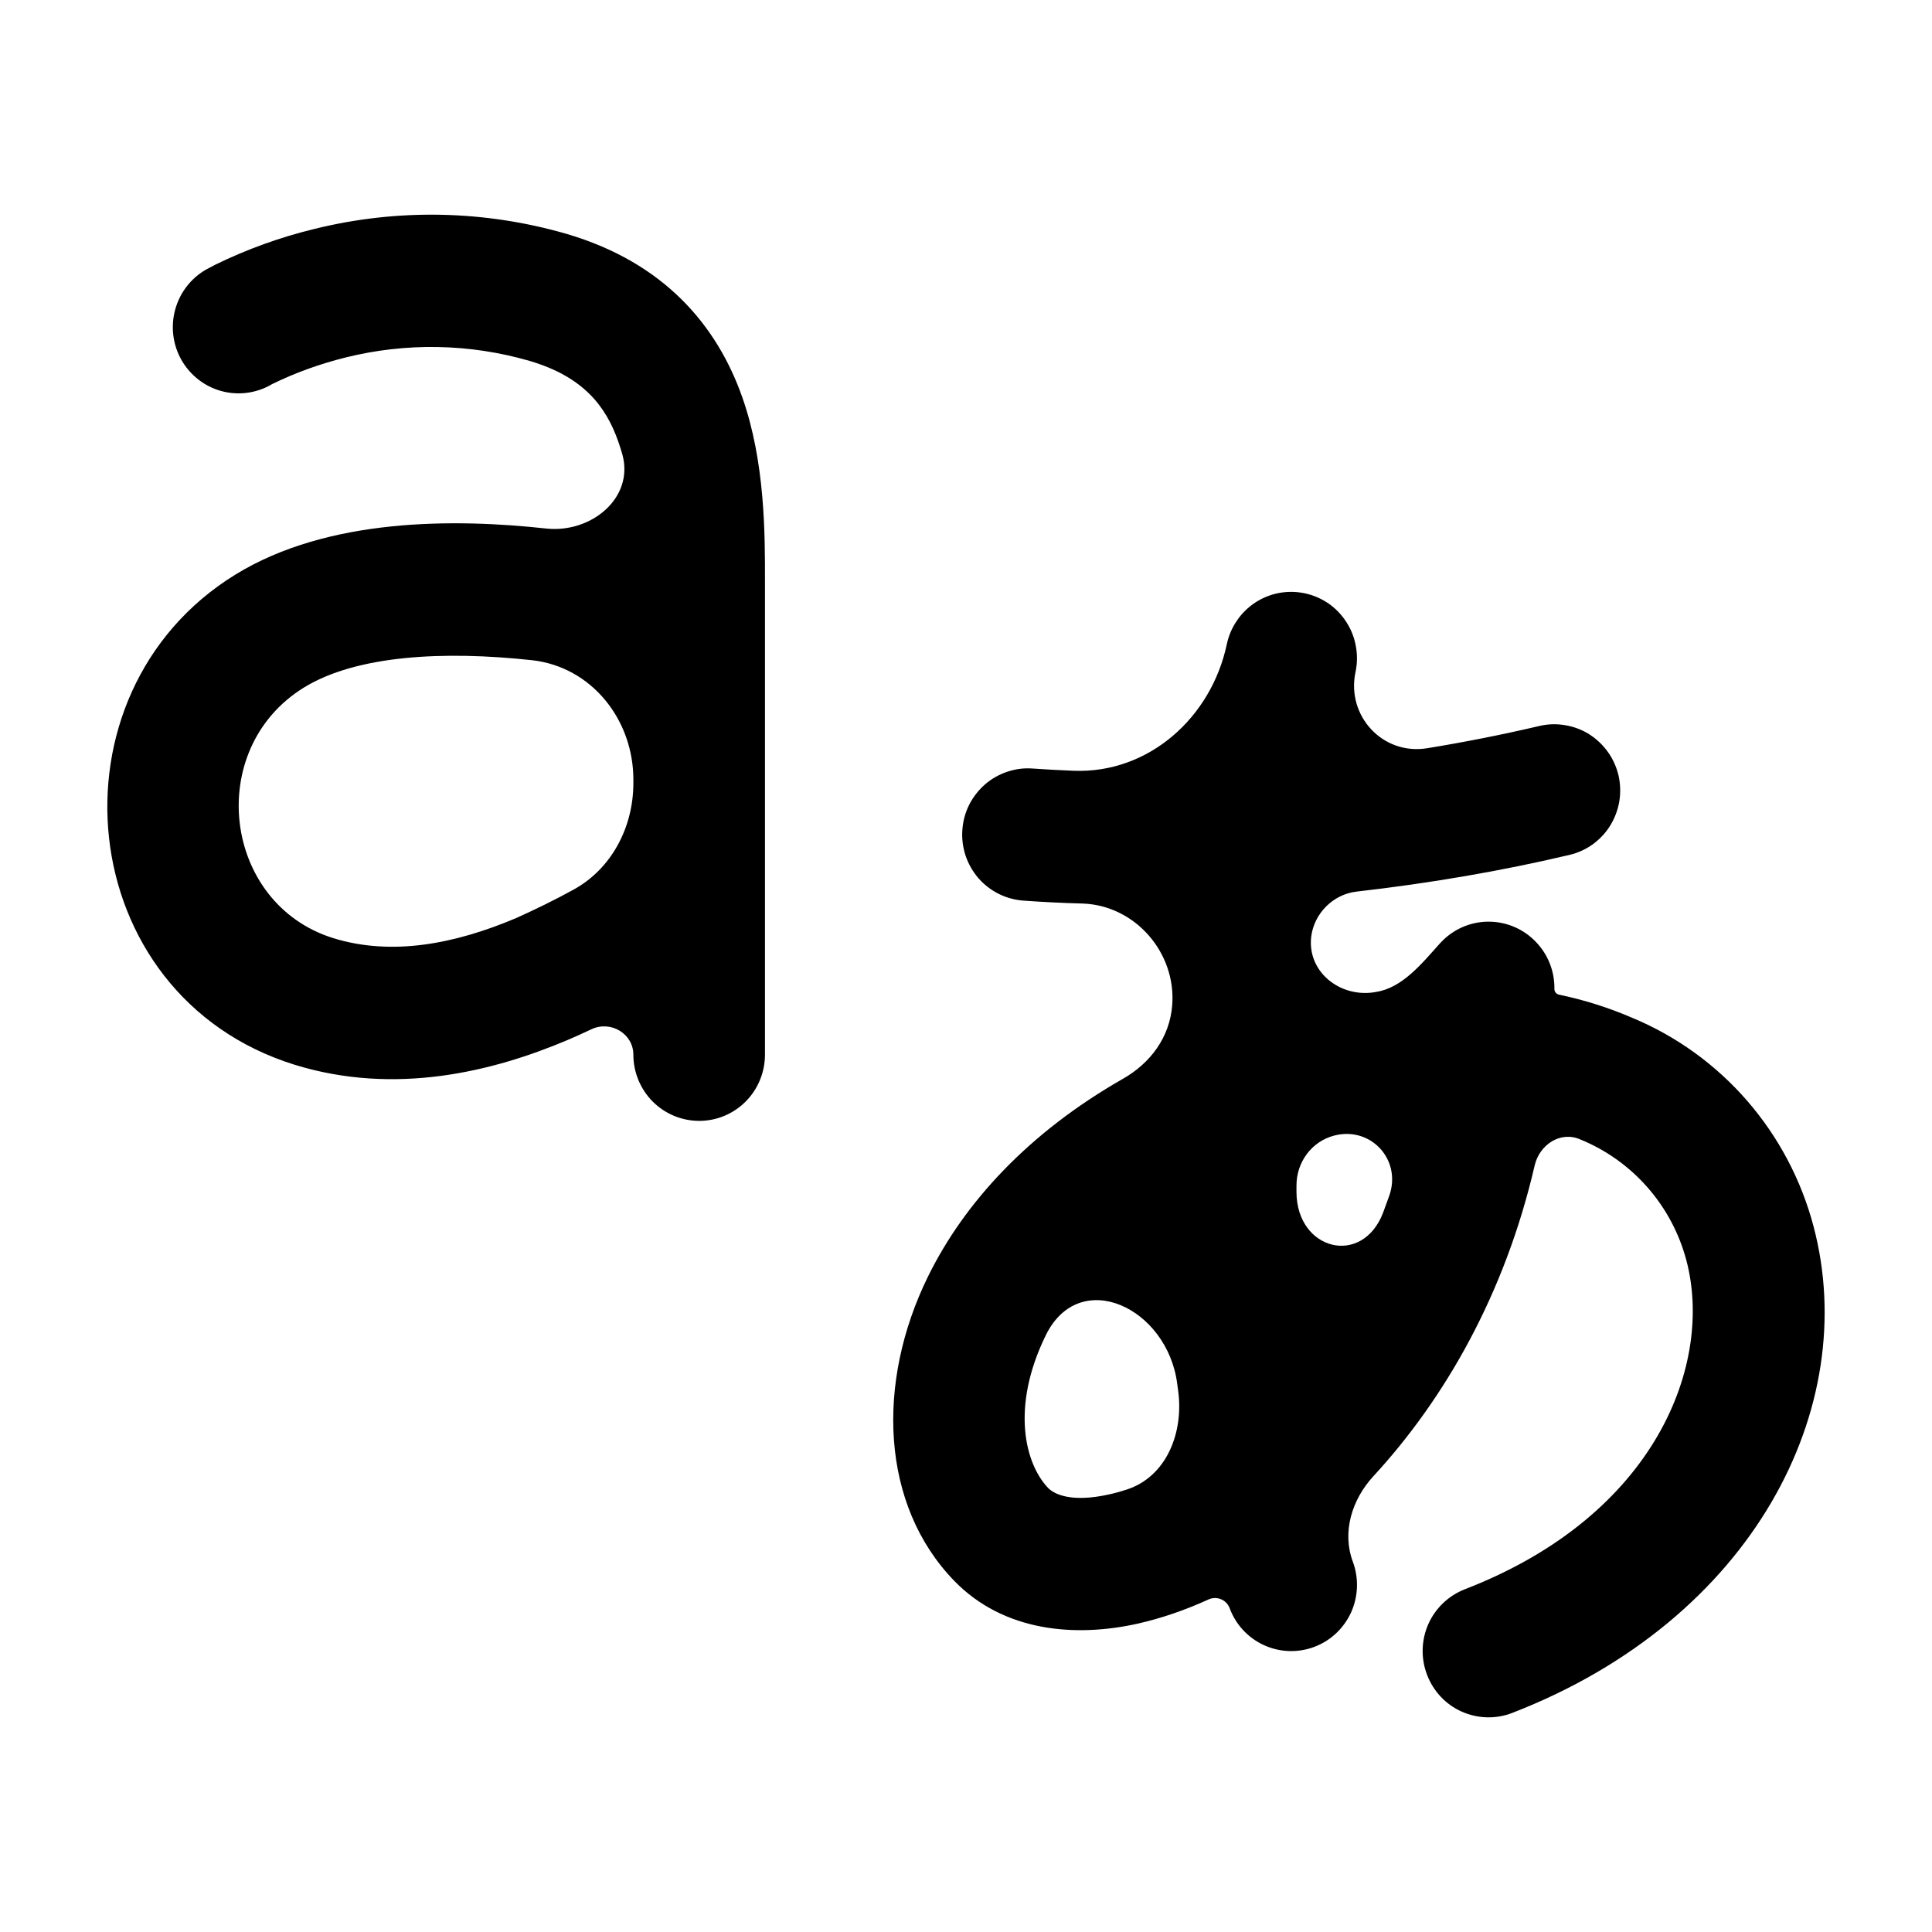
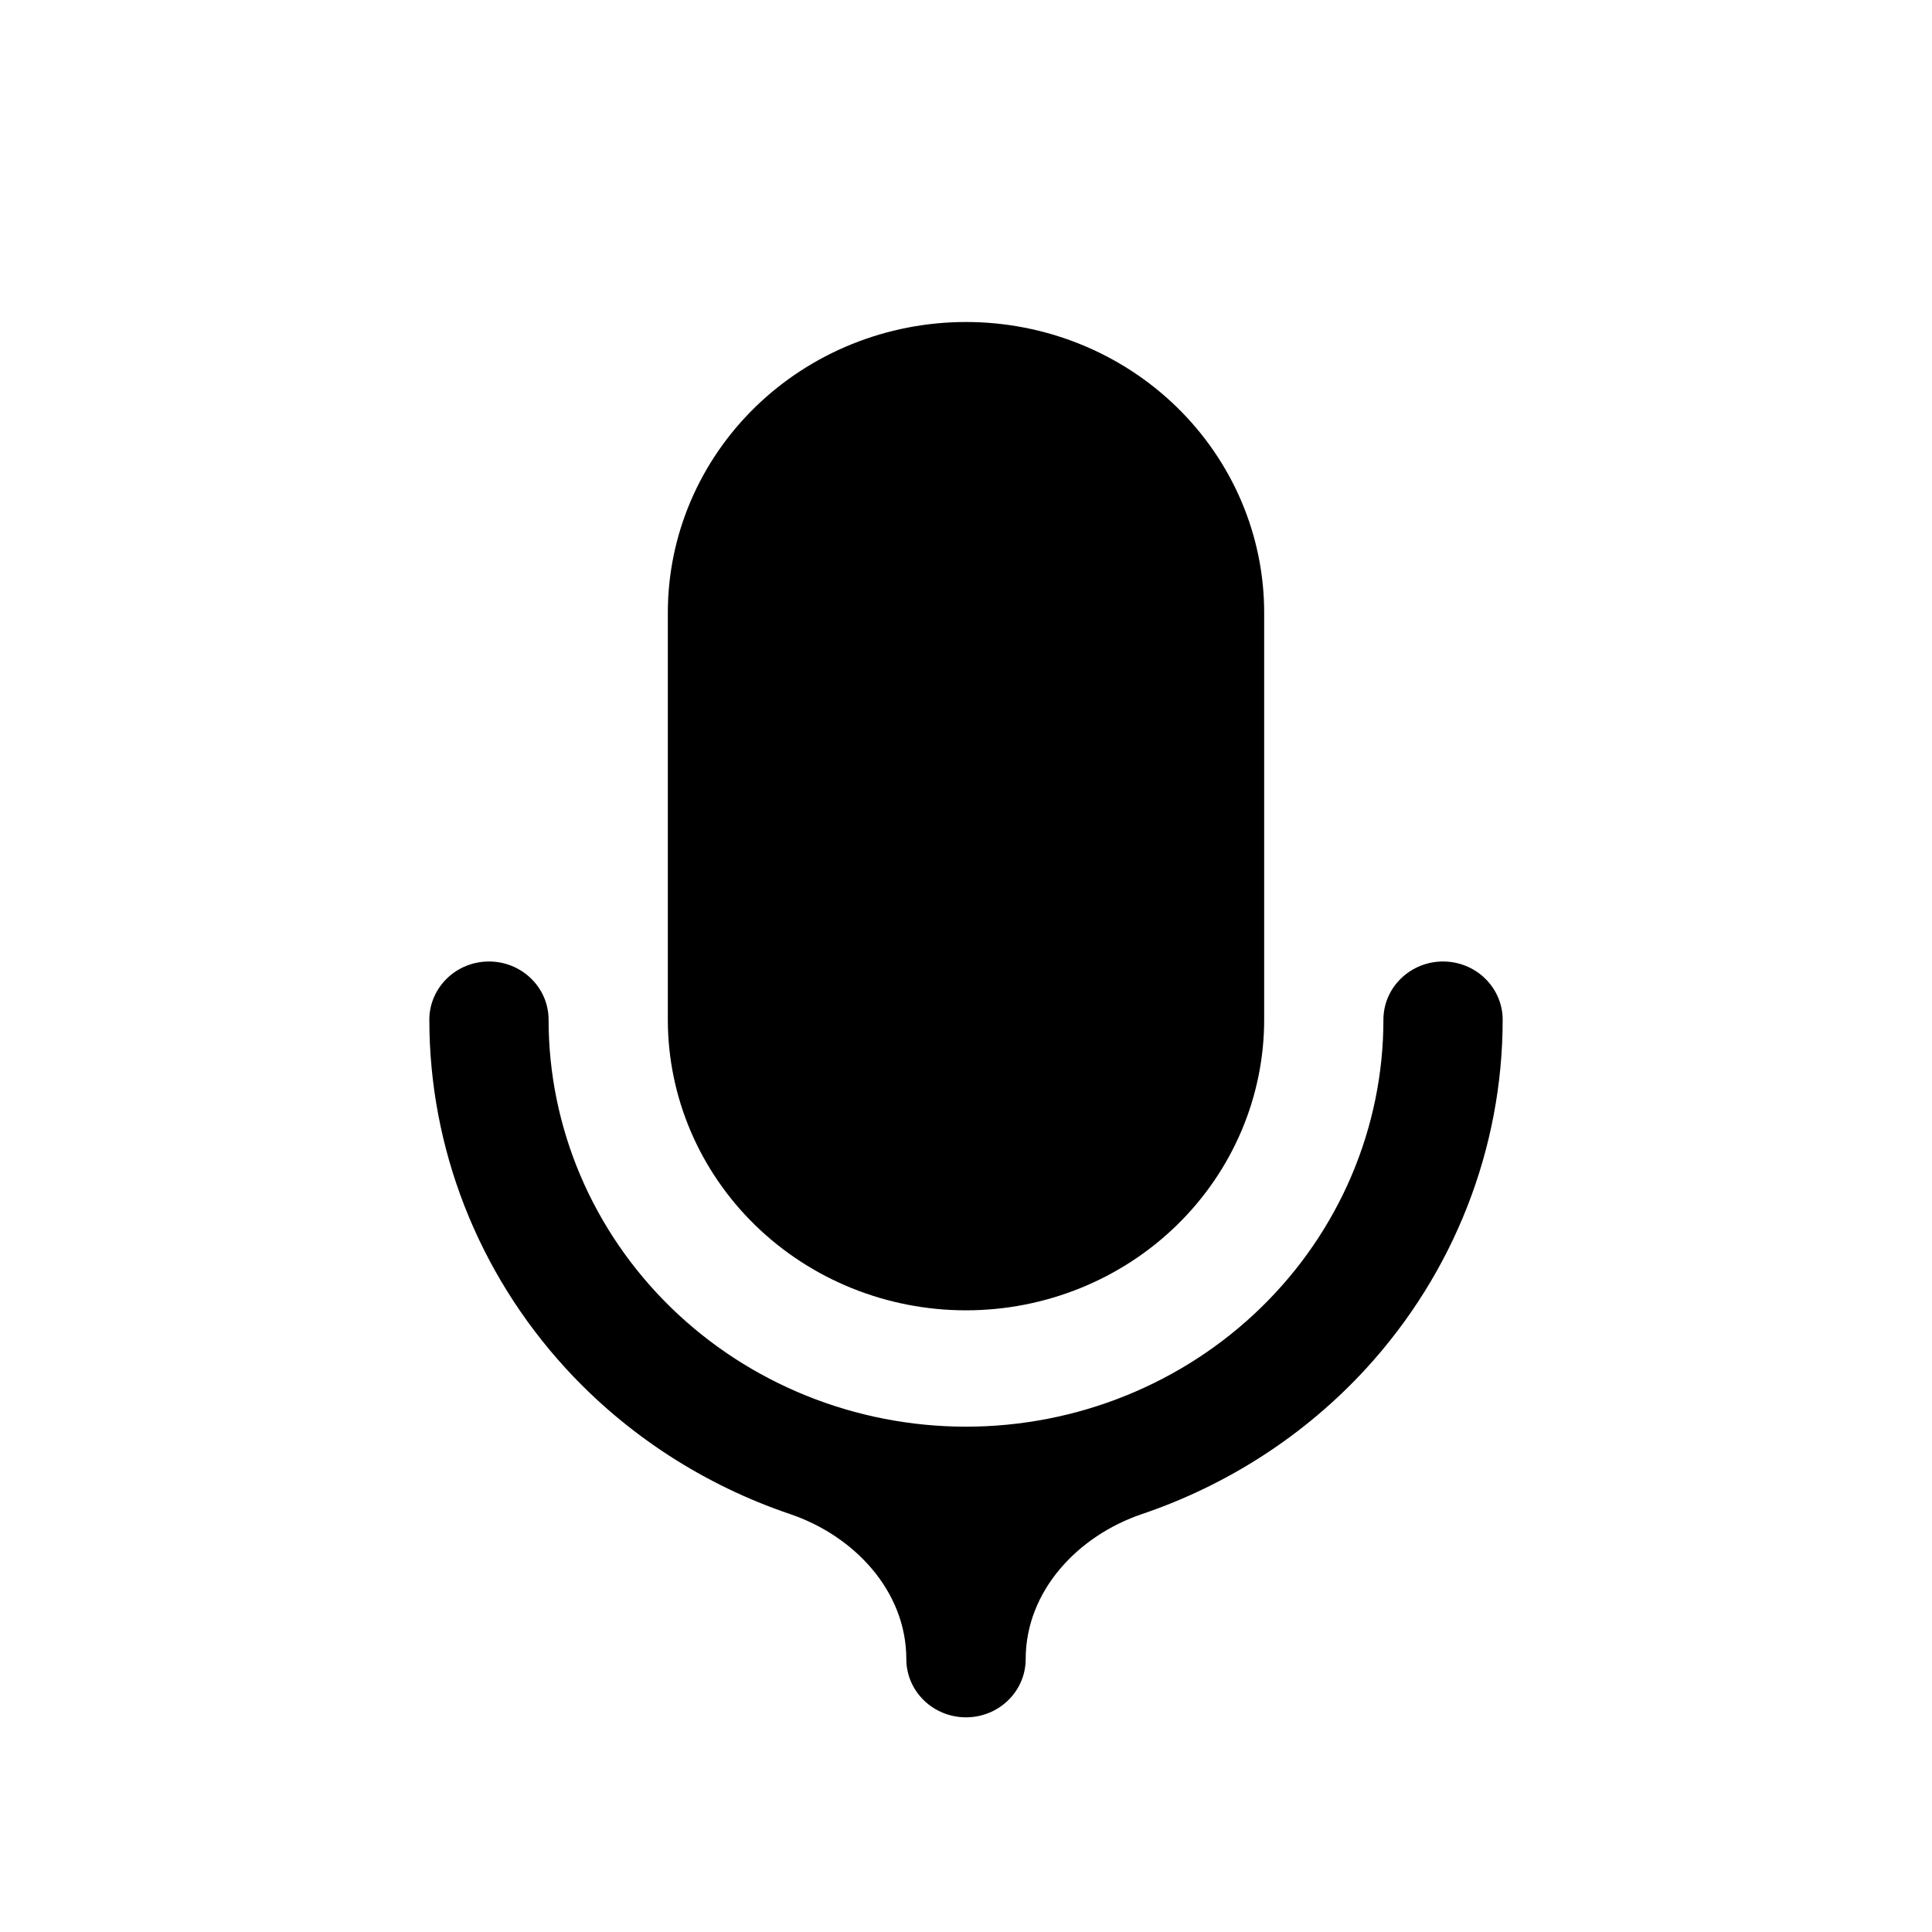
<svg xmlns="http://www.w3.org/2000/svg" viewBox="0 0 18 18" fill="currentColor">
-   <path id="Vector" d="M2.925 2.134C2.925 2.134 2.925 2.134 2.925 2.134C3.701 1.941 4.514 1.957 5.282 2.18C6.19 2.448 6.682 3.034 6.917 3.705C7.128 4.307 7.128 4.968 7.127 5.437V9.826C7.127 9.989 7.063 10.146 6.948 10.262C6.833 10.378 6.677 10.443 6.515 10.443C6.352 10.443 6.196 10.378 6.081 10.263C5.966 10.147 5.901 9.99 5.901 9.827C5.901 9.63 5.689 9.505 5.511 9.589C5.437 9.624 5.362 9.658 5.287 9.69C4.588 9.986 3.681 10.208 2.748 9.921C0.663 9.275 0.4 6.458 2.192 5.354C3.059 4.82 4.244 4.832 5.088 4.924C5.506 4.97 5.909 4.641 5.799 4.236C5.787 4.195 5.775 4.155 5.761 4.116C5.645 3.783 5.433 3.51 4.936 3.363C4.375 3.2 3.781 3.19 3.214 3.332C2.978 3.391 2.748 3.474 2.53 3.581L2.526 3.584C2.385 3.665 2.217 3.686 2.061 3.643C1.904 3.6 1.771 3.495 1.69 3.353C1.61 3.211 1.589 3.043 1.632 2.885C1.675 2.727 1.778 2.593 1.919 2.512C1.919 2.512 1.92 2.512 1.92 2.512C1.921 2.512 1.922 2.511 1.923 2.51L1.923 2.51C1.923 2.51 1.923 2.509 1.924 2.509L1.93 2.506L1.949 2.496L2.008 2.465C2.301 2.322 2.608 2.211 2.925 2.134C2.925 2.133 2.925 2.134 2.925 2.134ZM5.901 7.263C5.901 6.705 5.512 6.213 4.957 6.151C4.139 6.062 3.323 6.103 2.831 6.406C1.901 6.98 2.076 8.422 3.107 8.741C3.649 8.908 4.235 8.797 4.81 8.553C4.99 8.472 5.168 8.385 5.341 8.29C5.7 8.094 5.901 7.705 5.901 7.295V7.263ZM12.158 5.528C12.237 5.545 12.311 5.577 12.378 5.623C12.444 5.669 12.501 5.728 12.544 5.796C12.588 5.864 12.618 5.94 12.632 6.02C12.647 6.1 12.646 6.181 12.629 6.261C12.542 6.67 12.883 7.039 13.297 6.971C13.647 6.914 13.995 6.845 14.341 6.764C14.42 6.745 14.501 6.743 14.58 6.756C14.66 6.769 14.736 6.797 14.805 6.84C14.873 6.883 14.932 6.939 14.979 7.004C15.027 7.07 15.06 7.145 15.079 7.223C15.097 7.302 15.1 7.384 15.087 7.464C15.074 7.544 15.045 7.621 15.003 7.69C14.961 7.759 14.905 7.818 14.84 7.866C14.774 7.913 14.7 7.947 14.622 7.965C13.993 8.114 13.321 8.229 12.638 8.307C12.42 8.332 12.242 8.511 12.216 8.729C12.179 9.052 12.48 9.294 12.802 9.245C12.807 9.244 12.812 9.243 12.818 9.242C13.065 9.205 13.247 8.977 13.414 8.791C13.424 8.78 13.434 8.77 13.444 8.76C13.561 8.646 13.718 8.584 13.88 8.587C14.043 8.59 14.198 8.658 14.31 8.776C14.423 8.893 14.485 9.051 14.482 9.215C14.482 9.24 14.5 9.262 14.525 9.267C14.766 9.317 14.994 9.391 15.208 9.483C15.619 9.654 15.986 9.919 16.279 10.257C16.571 10.594 16.783 10.995 16.897 11.428C17.341 13.112 16.337 15.088 14.089 15.959C13.937 16.018 13.768 16.013 13.619 15.947C13.47 15.881 13.354 15.757 13.296 15.605C13.237 15.452 13.241 15.282 13.307 15.132C13.373 14.983 13.496 14.866 13.647 14.807C15.436 14.116 15.964 12.7 15.712 11.744C15.645 11.491 15.521 11.258 15.349 11.062C15.177 10.866 14.962 10.713 14.721 10.615C14.538 10.536 14.343 10.664 14.298 10.859C14.021 12.056 13.46 13.033 12.796 13.753C12.596 13.97 12.501 14.273 12.604 14.55C12.661 14.703 12.655 14.873 12.588 15.022C12.52 15.171 12.397 15.287 12.244 15.344C12.092 15.401 11.923 15.395 11.775 15.327C11.627 15.259 11.512 15.135 11.456 14.982C11.426 14.903 11.335 14.867 11.259 14.902C11.04 15.002 10.82 15.077 10.605 15.126C10.023 15.257 9.354 15.205 8.891 14.729C8.204 14.021 8.16 12.882 8.646 11.893C8.985 11.203 9.584 10.552 10.462 10.051C10.72 9.904 10.897 9.664 10.921 9.368C10.961 8.878 10.577 8.434 10.085 8.418C9.9 8.413 9.716 8.404 9.536 8.391C9.455 8.385 9.377 8.364 9.305 8.328C9.233 8.292 9.168 8.242 9.115 8.181C9.063 8.12 9.022 8.049 8.996 7.972C8.971 7.895 8.96 7.814 8.966 7.734C8.971 7.653 8.992 7.574 9.028 7.501C9.064 7.429 9.114 7.364 9.174 7.311C9.235 7.257 9.306 7.217 9.382 7.191C9.458 7.165 9.539 7.154 9.619 7.16C9.745 7.169 9.873 7.176 10.002 7.181C10.701 7.209 11.285 6.686 11.43 6.002C11.447 5.922 11.479 5.847 11.525 5.781C11.57 5.714 11.629 5.657 11.696 5.613C11.764 5.569 11.839 5.539 11.919 5.524C11.998 5.51 12.079 5.511 12.158 5.528ZM10.968 12.893C10.877 12.184 10.06 11.798 9.744 12.439C9.413 13.114 9.552 13.643 9.767 13.865C9.817 13.915 9.971 14.005 10.338 13.922C10.389 13.911 10.442 13.896 10.497 13.878C10.868 13.758 11.029 13.348 10.977 12.961C10.974 12.938 10.971 12.915 10.968 12.893ZM12.079 11.11C12.084 11.651 12.693 11.803 12.886 11.298C12.906 11.245 12.926 11.19 12.945 11.136C13.059 10.803 12.77 10.491 12.43 10.58C12.219 10.635 12.078 10.829 12.079 11.047C12.079 11.068 12.079 11.089 12.079 11.11Z" fill="currentColor" />
+   <path id="Vector" d="M9 3C8.263 3 7.557 3.285 7.036 3.793C6.515 4.301 6.222 4.99 6.222 5.708V9.5C6.222 10.218 6.515 10.907 7.036 11.415C7.557 11.923 8.263 12.208 9 12.208C9.737 12.208 10.443 11.923 10.964 11.415C11.485 10.907 11.778 10.218 11.778 9.5V5.708C11.778 4.99 11.485 4.301 10.964 3.793C10.443 3.285 9.737 3 9 3ZM4.556 8.958C4.703 8.958 4.844 9.015 4.948 9.117C5.053 9.219 5.111 9.356 5.111 9.5C5.111 10.506 5.521 11.47 6.25 12.181C6.979 12.892 7.969 13.292 9 13.292C10.031 13.292 11.021 12.892 11.75 12.181C12.479 11.47 12.889 10.506 12.889 9.5C12.889 9.356 12.947 9.219 13.052 9.117C13.156 9.015 13.297 8.958 13.444 8.958C13.592 8.958 13.733 9.015 13.837 9.117C13.941 9.219 14 9.356 14 9.5C14 10.699 13.547 11.857 12.727 12.751C12.157 13.372 11.437 13.836 10.64 14.106C10.04 14.309 9.556 14.825 9.556 15.458C9.556 15.602 9.497 15.74 9.393 15.841C9.289 15.943 9.147 16 9 16C8.853 16 8.711 15.943 8.607 15.841C8.503 15.74 8.444 15.602 8.444 15.458C8.444 14.825 7.96 14.309 7.36 14.106C6.563 13.836 5.843 13.372 5.273 12.751C4.453 11.857 4 10.699 4 9.5C4 9.356 4.059 9.219 4.163 9.117C4.267 9.015 4.408 8.958 4.556 8.958Z" fill="currentColor" />
</svg>
